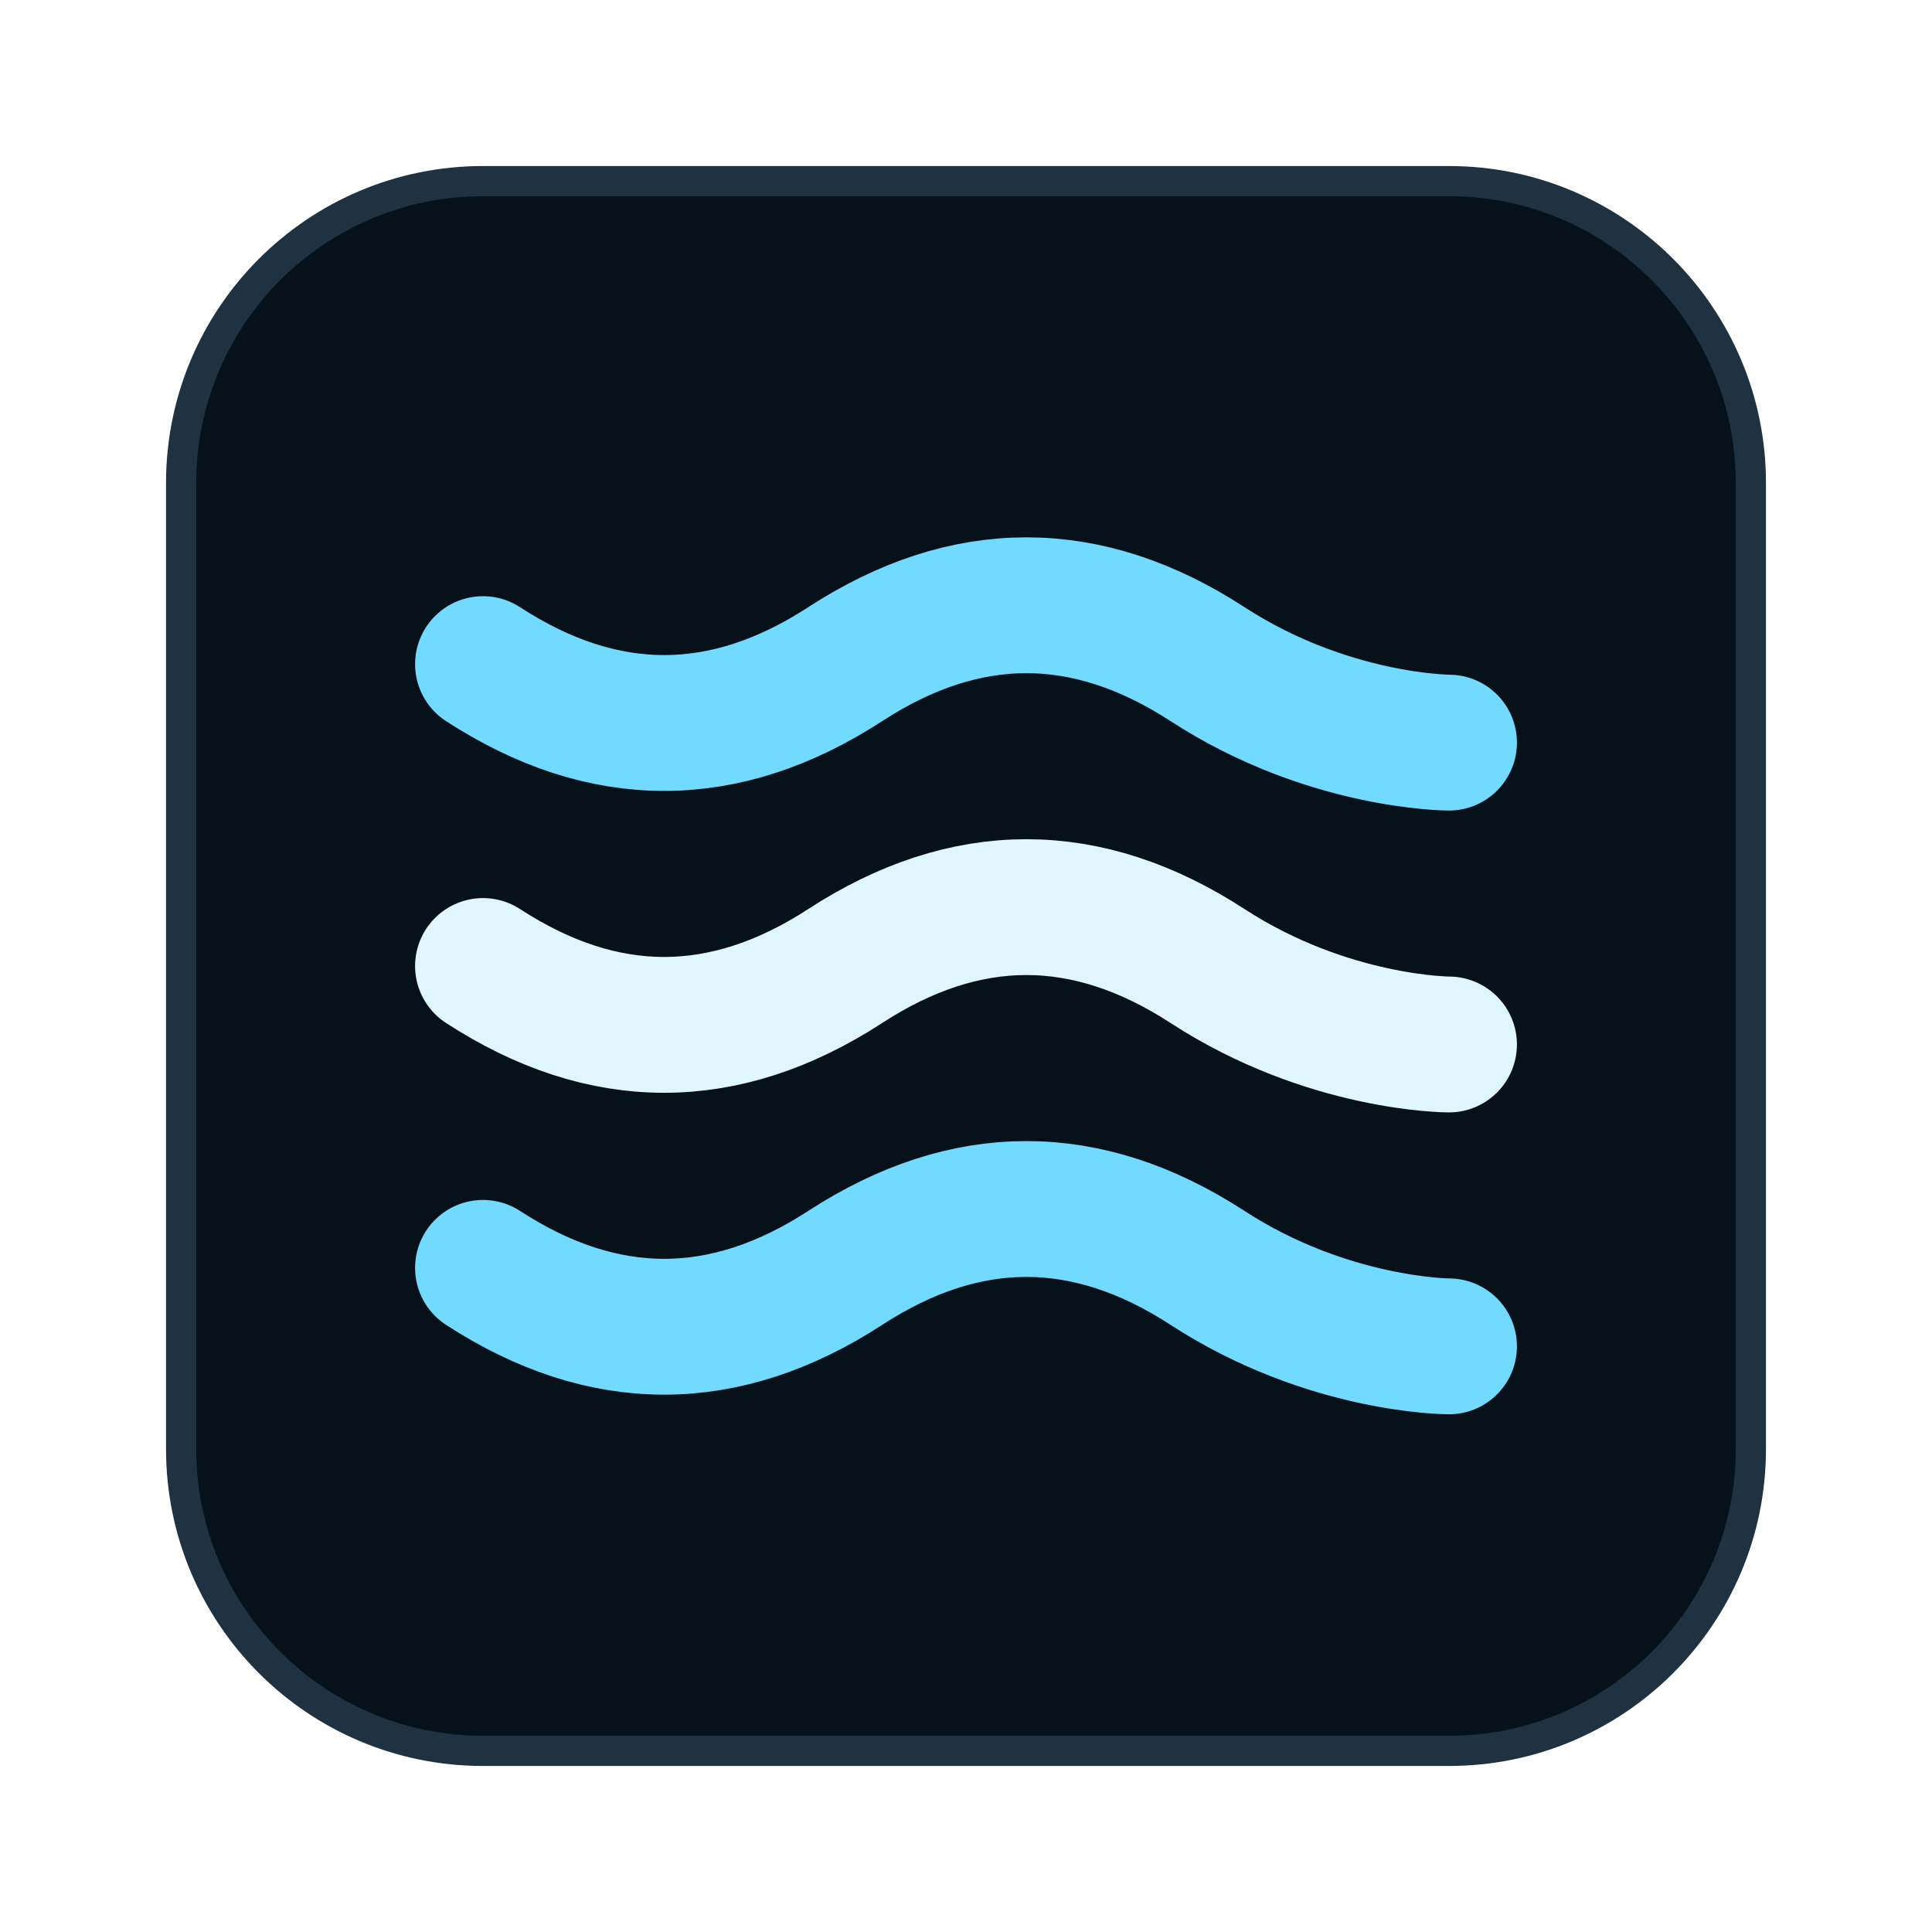
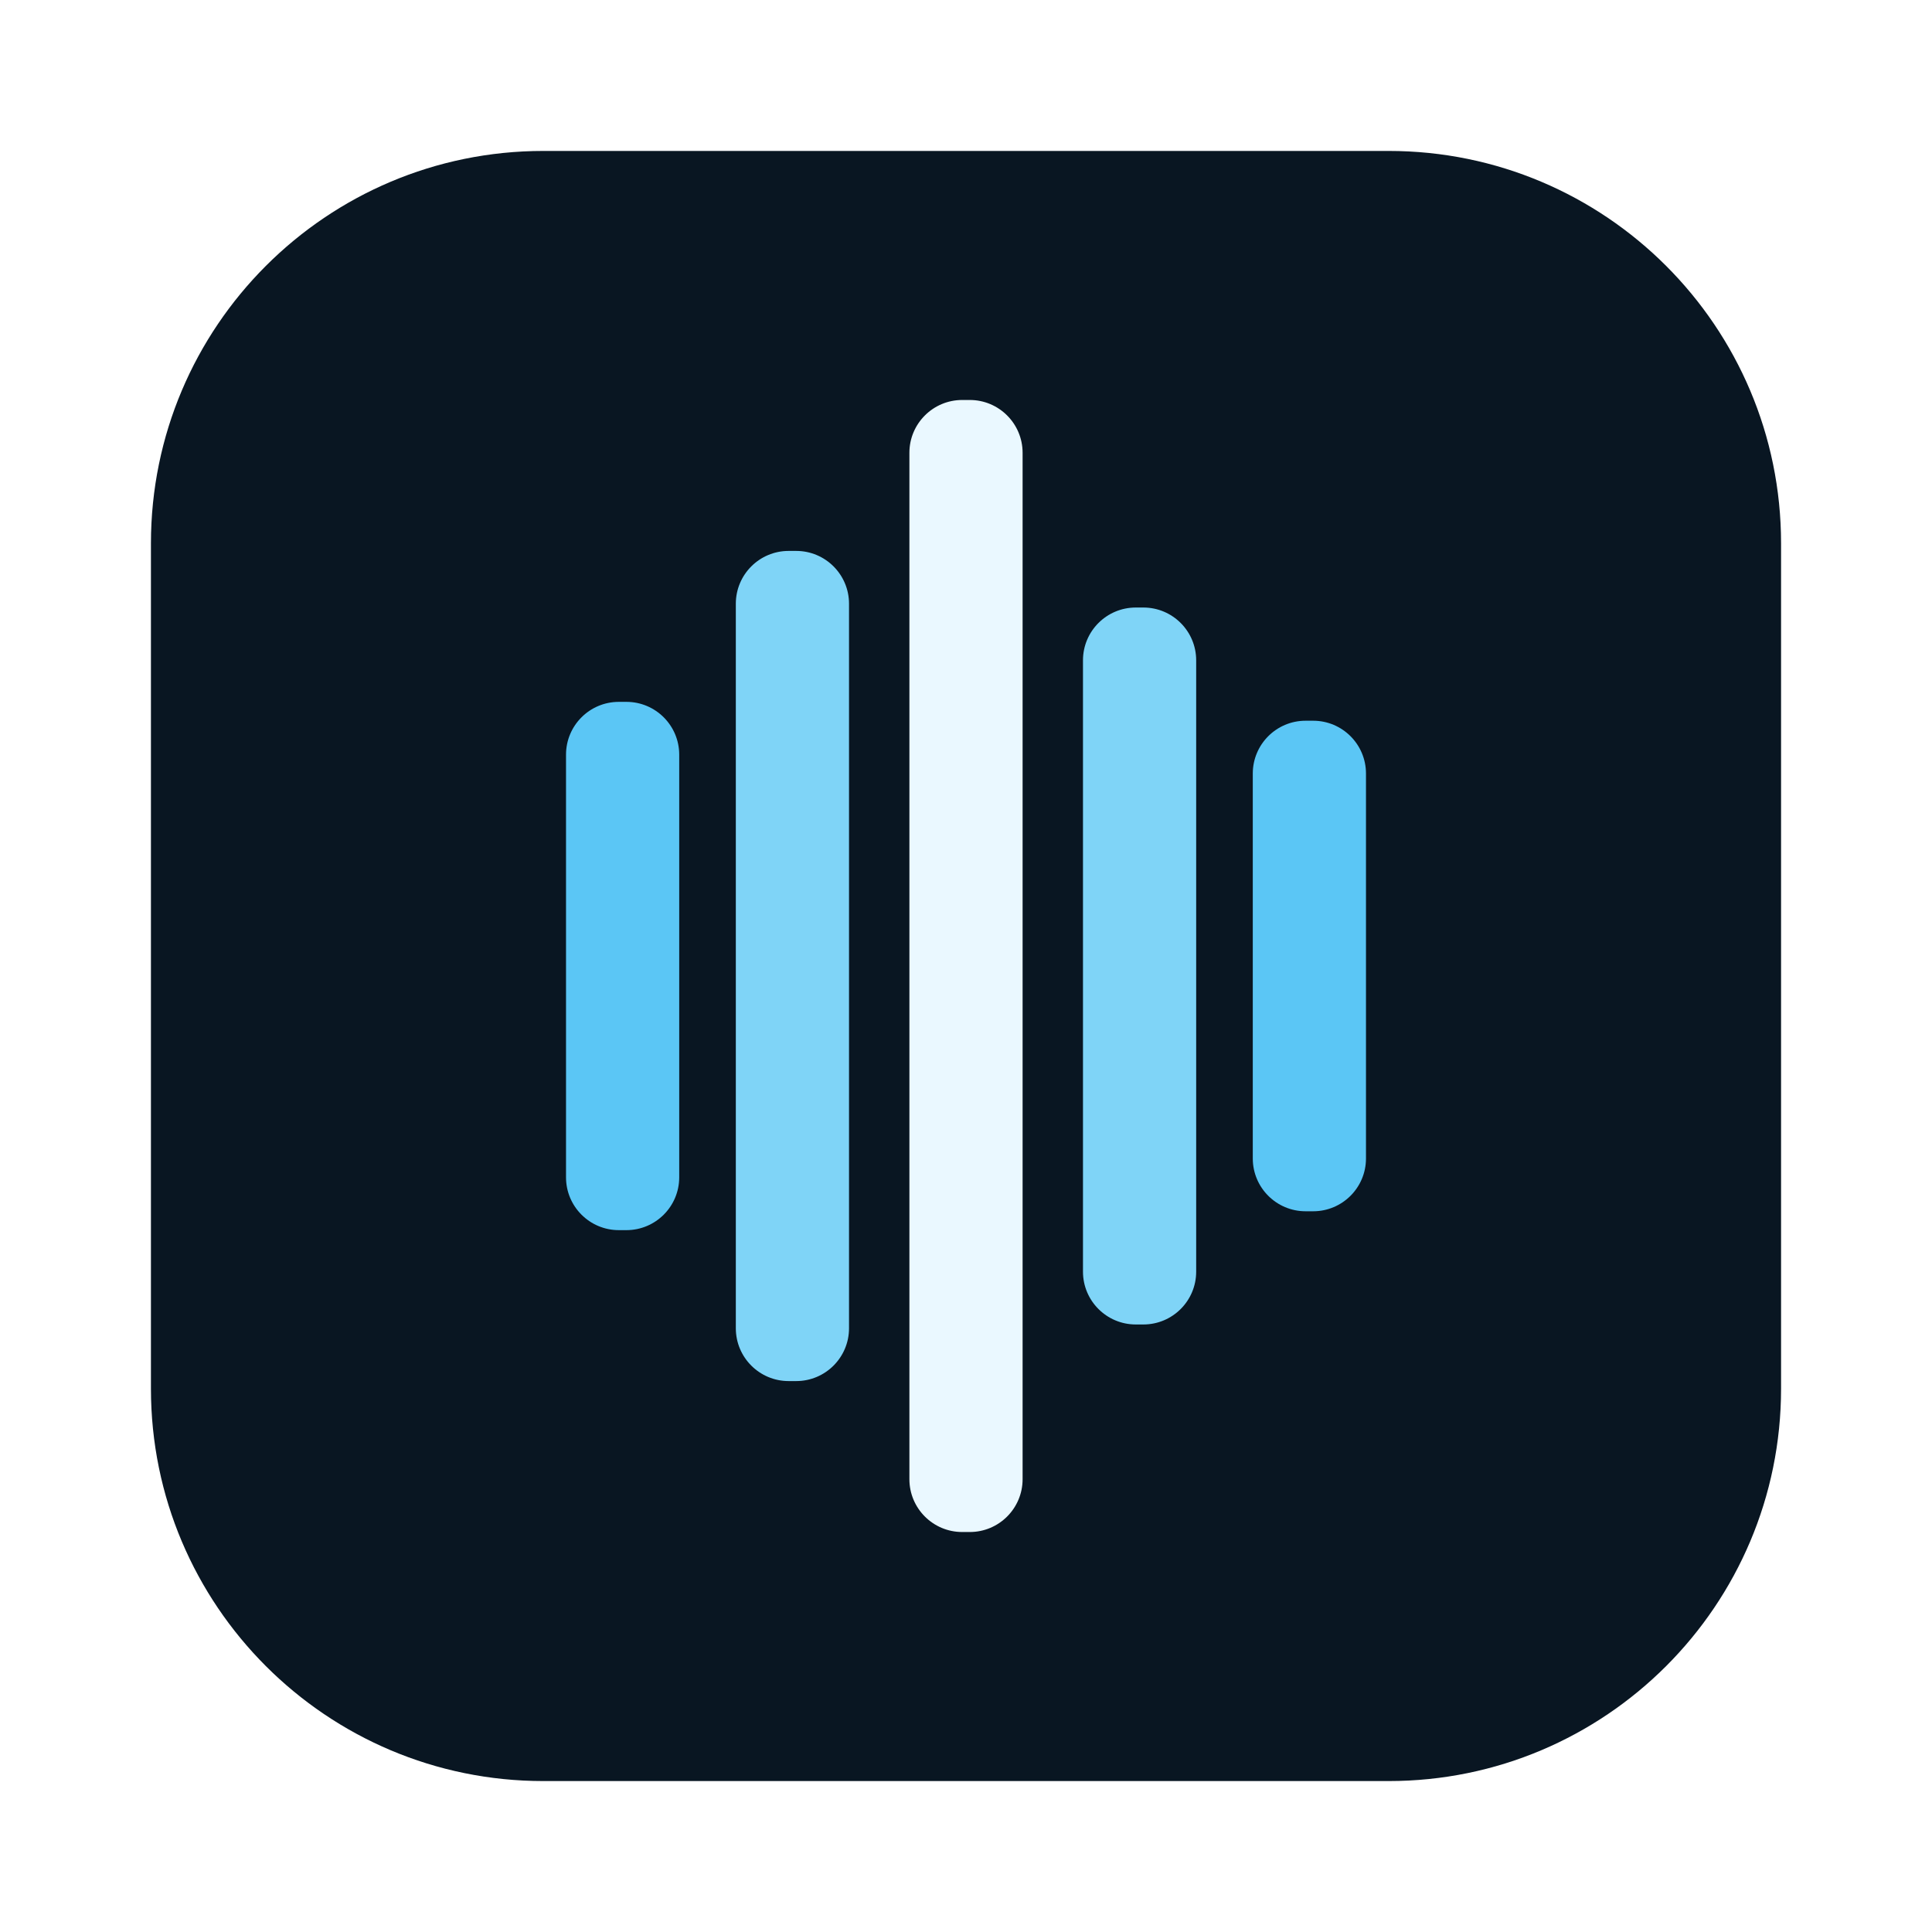
- <svg xmlns="http://www.w3.org/2000/svg" width="64" height="64" viewBox="0 0 64 64" fill="none">
-   <rect x="6" y="6" width="52" height="52" rx="10" fill="#07111A" />
-   <rect x="6" y="6" width="52" height="52" rx="10" stroke="#1F3242" />
-   <path d="M16 22C20 24.6 24 24.6 28 22C32 19.4 36 19.4 40 22C44 24.6 48 24.6 48 24.6" stroke="#72D9FF" stroke-width="4.5" stroke-linecap="round" />
-   <path d="M16 32C20 34.6 24 34.6 28 32C32 29.4 36 29.4 40 32C44 34.6 48 34.6 48 34.6" stroke="#DFF6FF" stroke-width="4.5" stroke-linecap="round" />
-   <path d="M16 42C20 44.6 24 44.6 28 42C32 39.4 36 39.4 40 42C44 44.6 48 44.6 48 44.6" stroke="#72D9FF" stroke-width="4.5" stroke-linecap="round" />
+ <svg xmlns="http://www.w3.org/2000/svg" width="512" height="512" viewBox="0 0 512 512" fill="none">
+   <rect x="40" y="40" width="432" height="432" rx="104" fill="#091622" />
+   <rect x="150" y="186" width="30" height="140" rx="14" fill="#5BC6F5" />
+   <rect x="195" y="146" width="30" height="220" rx="14" fill="#7FD4F7" />
+   <rect x="241" y="106" width="30" height="300" rx="14" fill="#EAF8FF" />
+   <rect x="287" y="161" width="30" height="190" rx="14" fill="#7FD4F7" />
+   <rect x="332" y="191" width="30" height="130" rx="14" fill="#5BC6F5" />
</svg>
